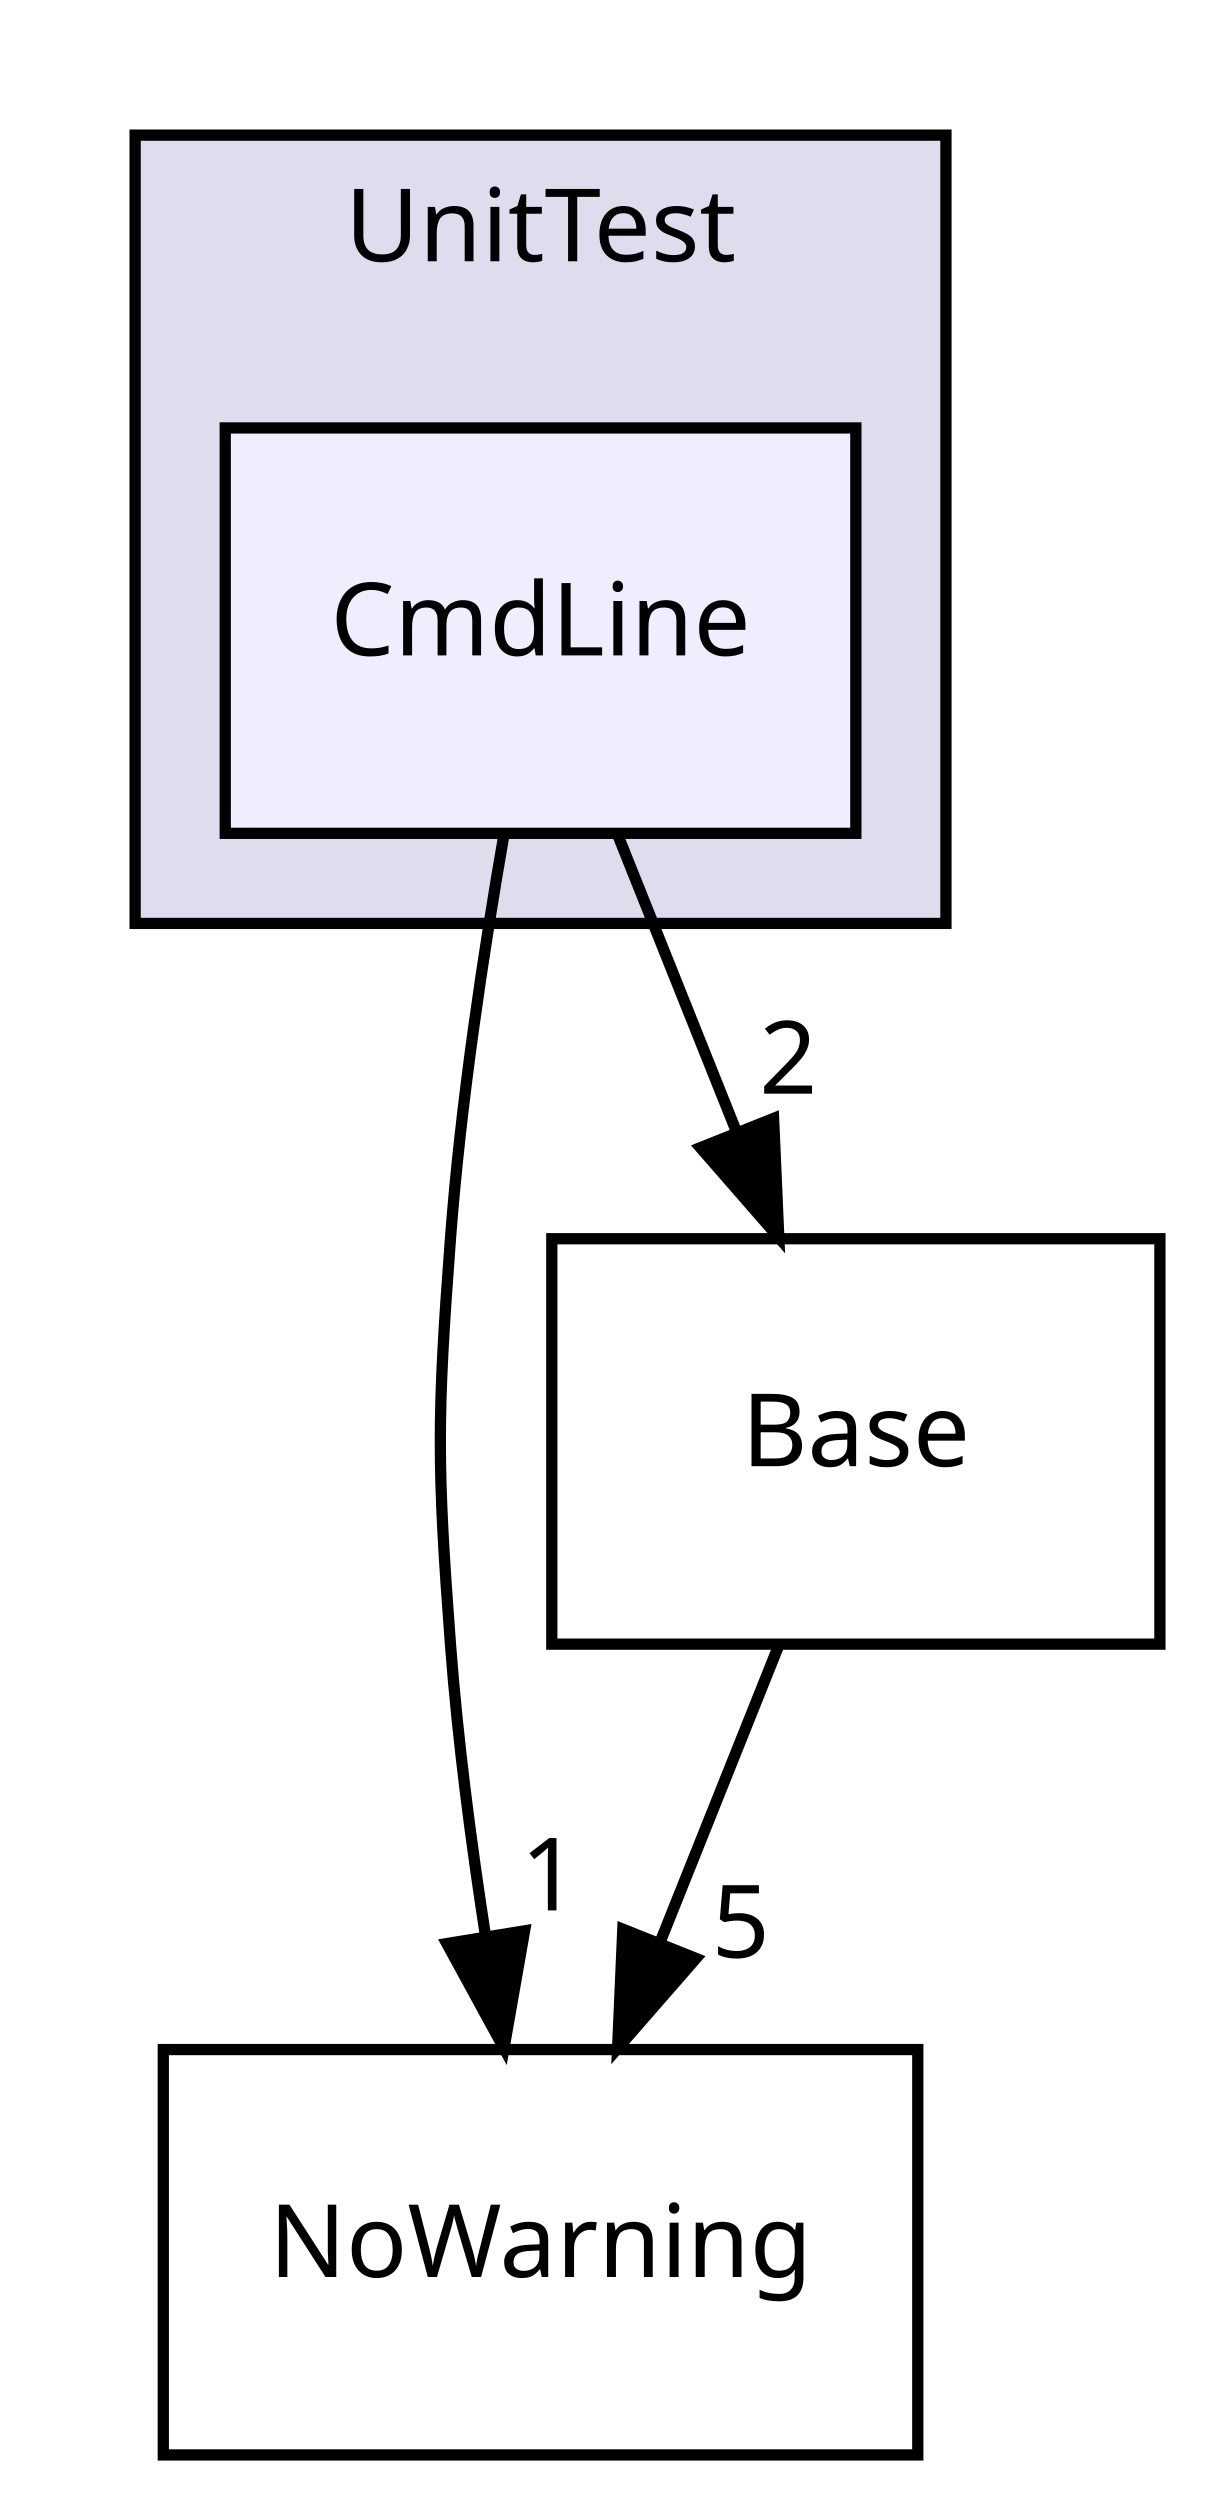
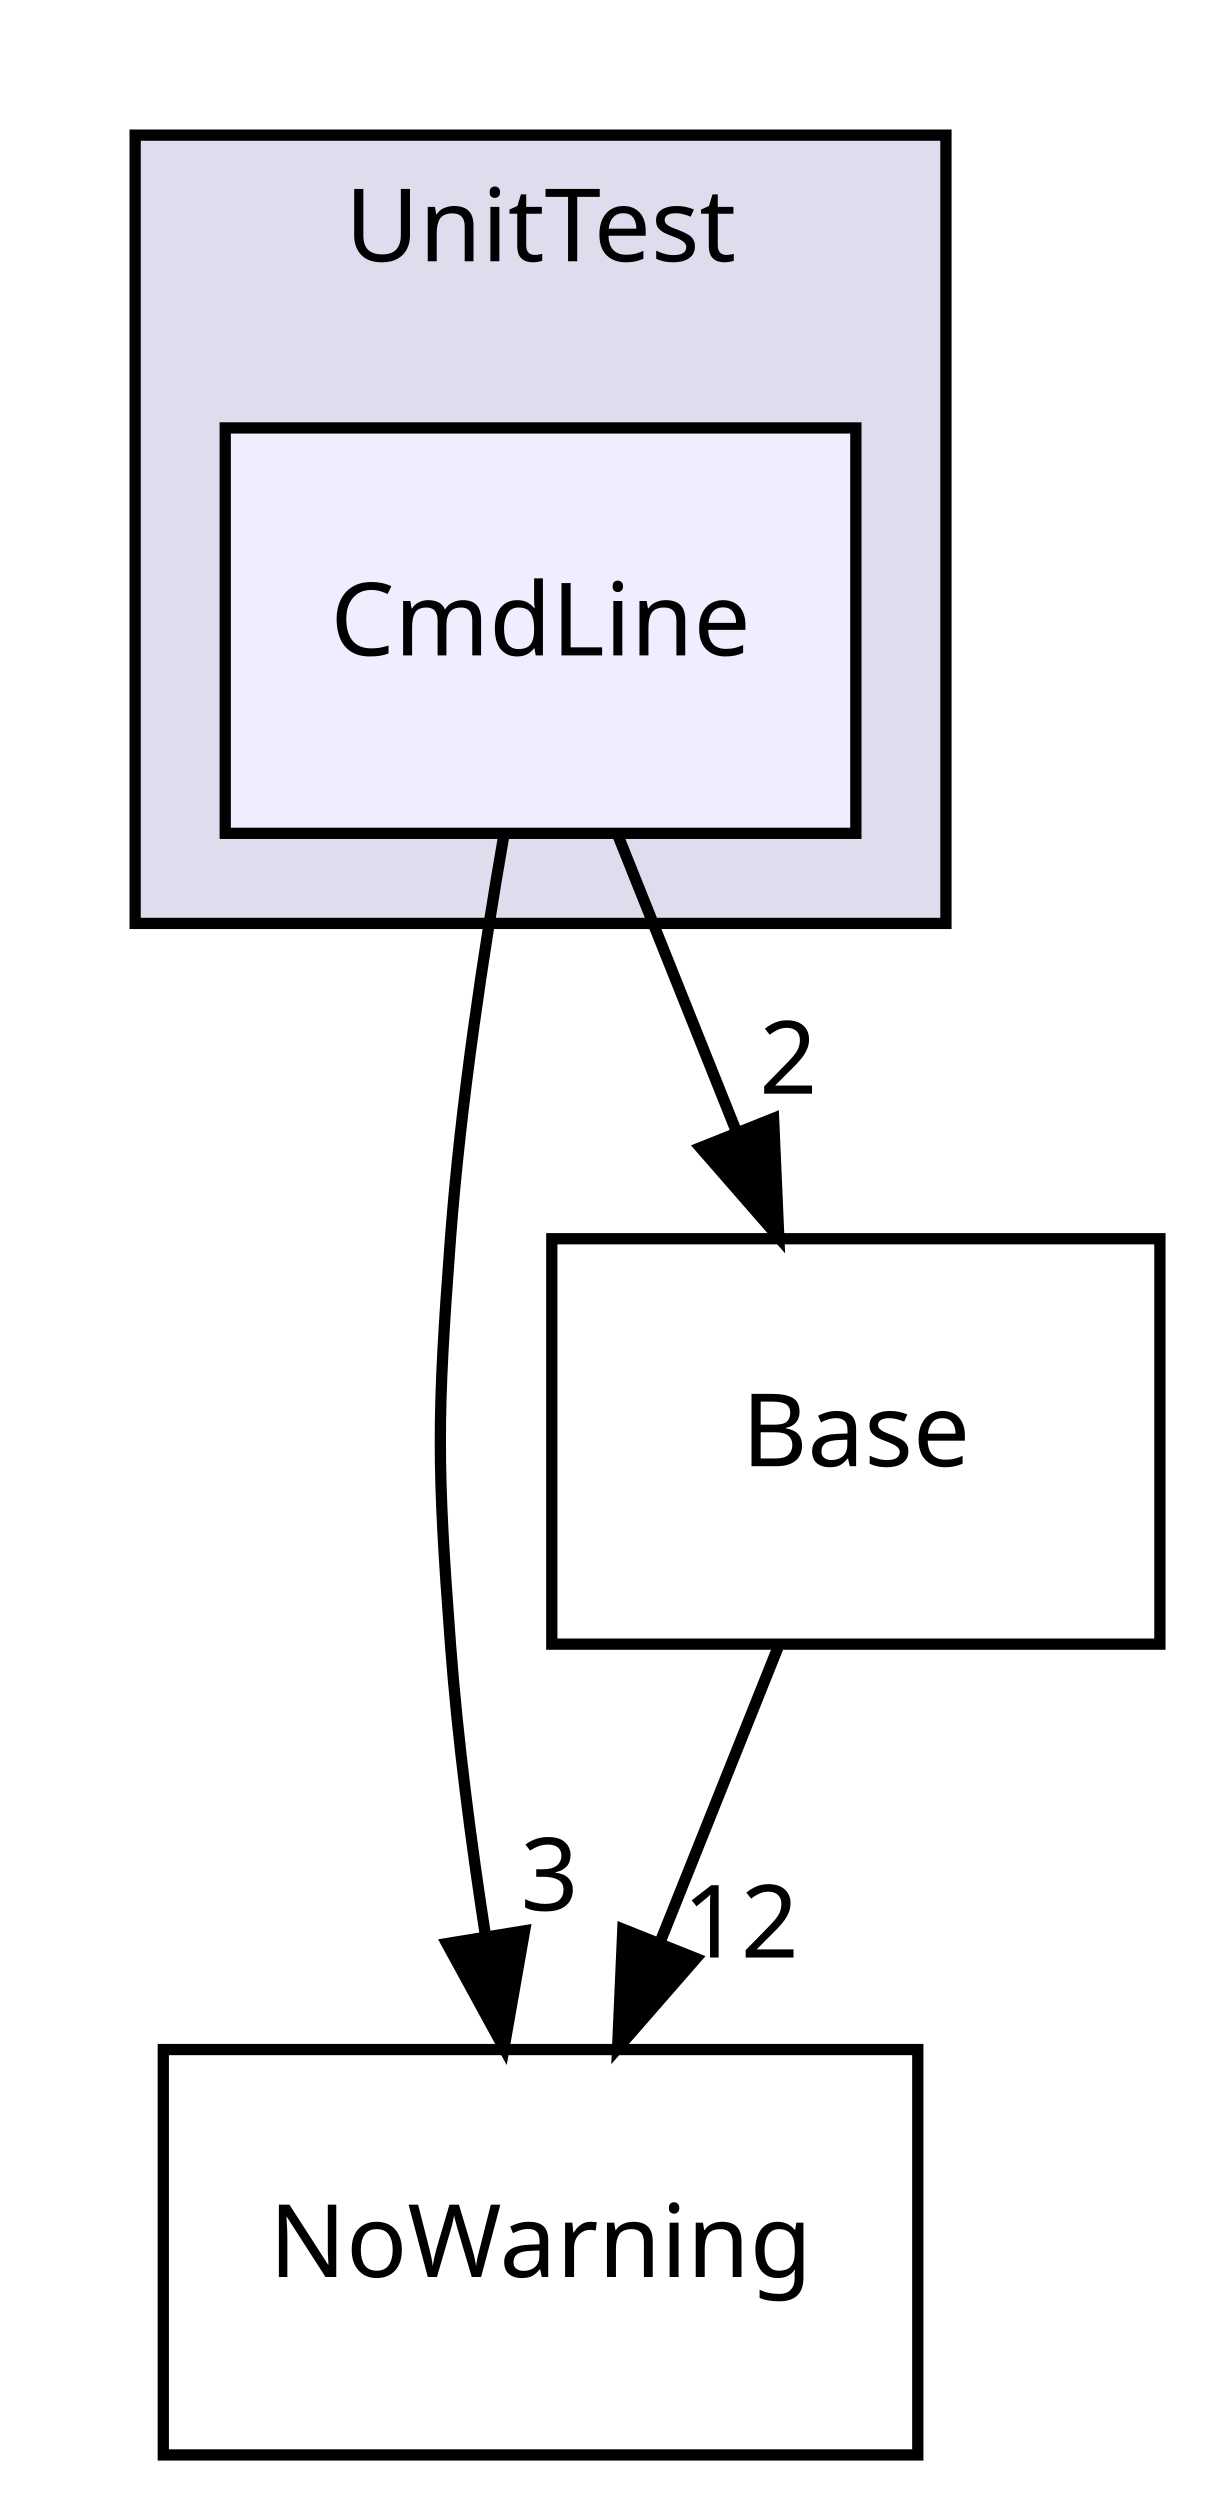
<svg xmlns="http://www.w3.org/2000/svg" xmlns:xlink="http://www.w3.org/1999/xlink" width="107pt" height="222pt" viewBox="0.00 0.00 107.00 222.00">
  <g id="graph0" class="graph" transform="scale(1 1) rotate(0) translate(4 218)">
    <g id="clust1" class="cluster">
      <g id="a_clust1">
        <a xlink:href="dir_dd5a5b1bf3e7567c4319c7f030467131.html" target="_top" xlink:title="UnitTest">
          <polygon fill="#ddddee" stroke="black" points="8,-136 8,-206 80,-206 80,-136 8,-136" />
          <text text-anchor="middle" x="44" y="-194.8" font-family="sans-serif" font-size="9.00">UnitTest</text>
        </a>
      </g>
    </g>
    <g id="node1" class="node">
      <g id="a_node1">
        <a xlink:href="dir_13d798715fda4433a0299a6c8832bf45.html" target="_top" xlink:title="CmdLine">
          <polygon fill="#eeeeff" stroke="black" points="72,-180 16,-180 16,-144 72,-144 72,-180" />
          <text text-anchor="middle" x="44" y="-159.8" font-family="sans-serif" font-size="9.00">CmdLine</text>
        </a>
      </g>
    </g>
    <g id="node2" class="node">
      <g id="a_node2">
        <a xlink:href="dir_7e34f0efff2ff25c5f7cf9ee4af7a0ce.html" target="_top" xlink:title="NoWarning">
          <polygon fill="none" stroke="black" points="77.5,-36 10.5,-36 10.5,-0 77.5,-0 77.5,-36" />
          <text text-anchor="middle" x="44" y="-15.8" font-family="sans-serif" font-size="9.00">NoWarning</text>
        </a>
      </g>
    </g>
    <g id="edge1" class="edge">
      <path fill="none" stroke="black" d="M40.752,-143.888C38.954,-133.542 36.905,-120.063 36,-108 34.803,-92.045 34.803,-87.955 36,-72 36.637,-63.518 37.838,-54.336 39.121,-46.036" />
      <polygon fill="black" stroke="black" points="42.584,-46.547 40.752,-36.112 35.676,-45.412 42.584,-46.547" />
      <g id="a_edge1-headlabel">
-         <a xlink:href="dir_000016_000034.html" target="_top" xlink:title="1">
-           <text text-anchor="middle" x="44.802" y="-48.355" font-family="sans-serif" font-size="9.00">1</text>
+         <a xlink:href="dir_000016_000034.html" target="_top" xlink:title="3">
+           <text text-anchor="middle" x="44.802" y="-48.355" font-family="sans-serif" font-size="9.00">3</text>
        </a>
      </g>
    </g>
    <g id="node3" class="node">
      <g id="a_node3">
        <a xlink:href="dir_4814b1a558d470c33d85e65dbde02eaa.html" target="_top" xlink:title="Base">
          <polygon fill="none" stroke="black" points="99,-108 45,-108 45,-72 99,-72 99,-108" />
          <text text-anchor="middle" x="72" y="-87.8" font-family="sans-serif" font-size="9.00">Base</text>
        </a>
      </g>
    </g>
    <g id="edge2" class="edge">
      <path fill="none" stroke="black" d="M50.921,-143.697C54.075,-135.813 57.878,-126.304 61.381,-117.546" />
      <polygon fill="black" stroke="black" points="64.694,-118.689 65.158,-108.104 58.195,-116.089 64.694,-118.689" />
      <g id="a_edge2-headlabel">
        <a xlink:href="dir_000016_000002.html" target="_top" xlink:title="2">
          <text text-anchor="middle" x="65.995" y="-120.881" font-family="sans-serif" font-size="9.00">2</text>
        </a>
      </g>
    </g>
    <g id="edge3" class="edge">
      <path fill="none" stroke="black" d="M65.079,-71.697C61.925,-63.813 58.122,-54.304 54.619,-45.546" />
      <polygon fill="black" stroke="black" points="57.805,-44.089 50.842,-36.104 51.306,-46.689 57.805,-44.089" />
      <g id="a_edge3-headlabel">
-         <a xlink:href="dir_000002_000034.html" target="_top" xlink:title="5">
-           <text text-anchor="middle" x="61.776" y="-44.172" font-family="sans-serif" font-size="9.00">5</text>
+         <a xlink:href="dir_000002_000034.html" target="_top" xlink:title="12">
+           <text text-anchor="middle" x="61.776" y="-44.172" font-family="sans-serif" font-size="9.00">12</text>
        </a>
      </g>
    </g>
  </g>
</svg>
